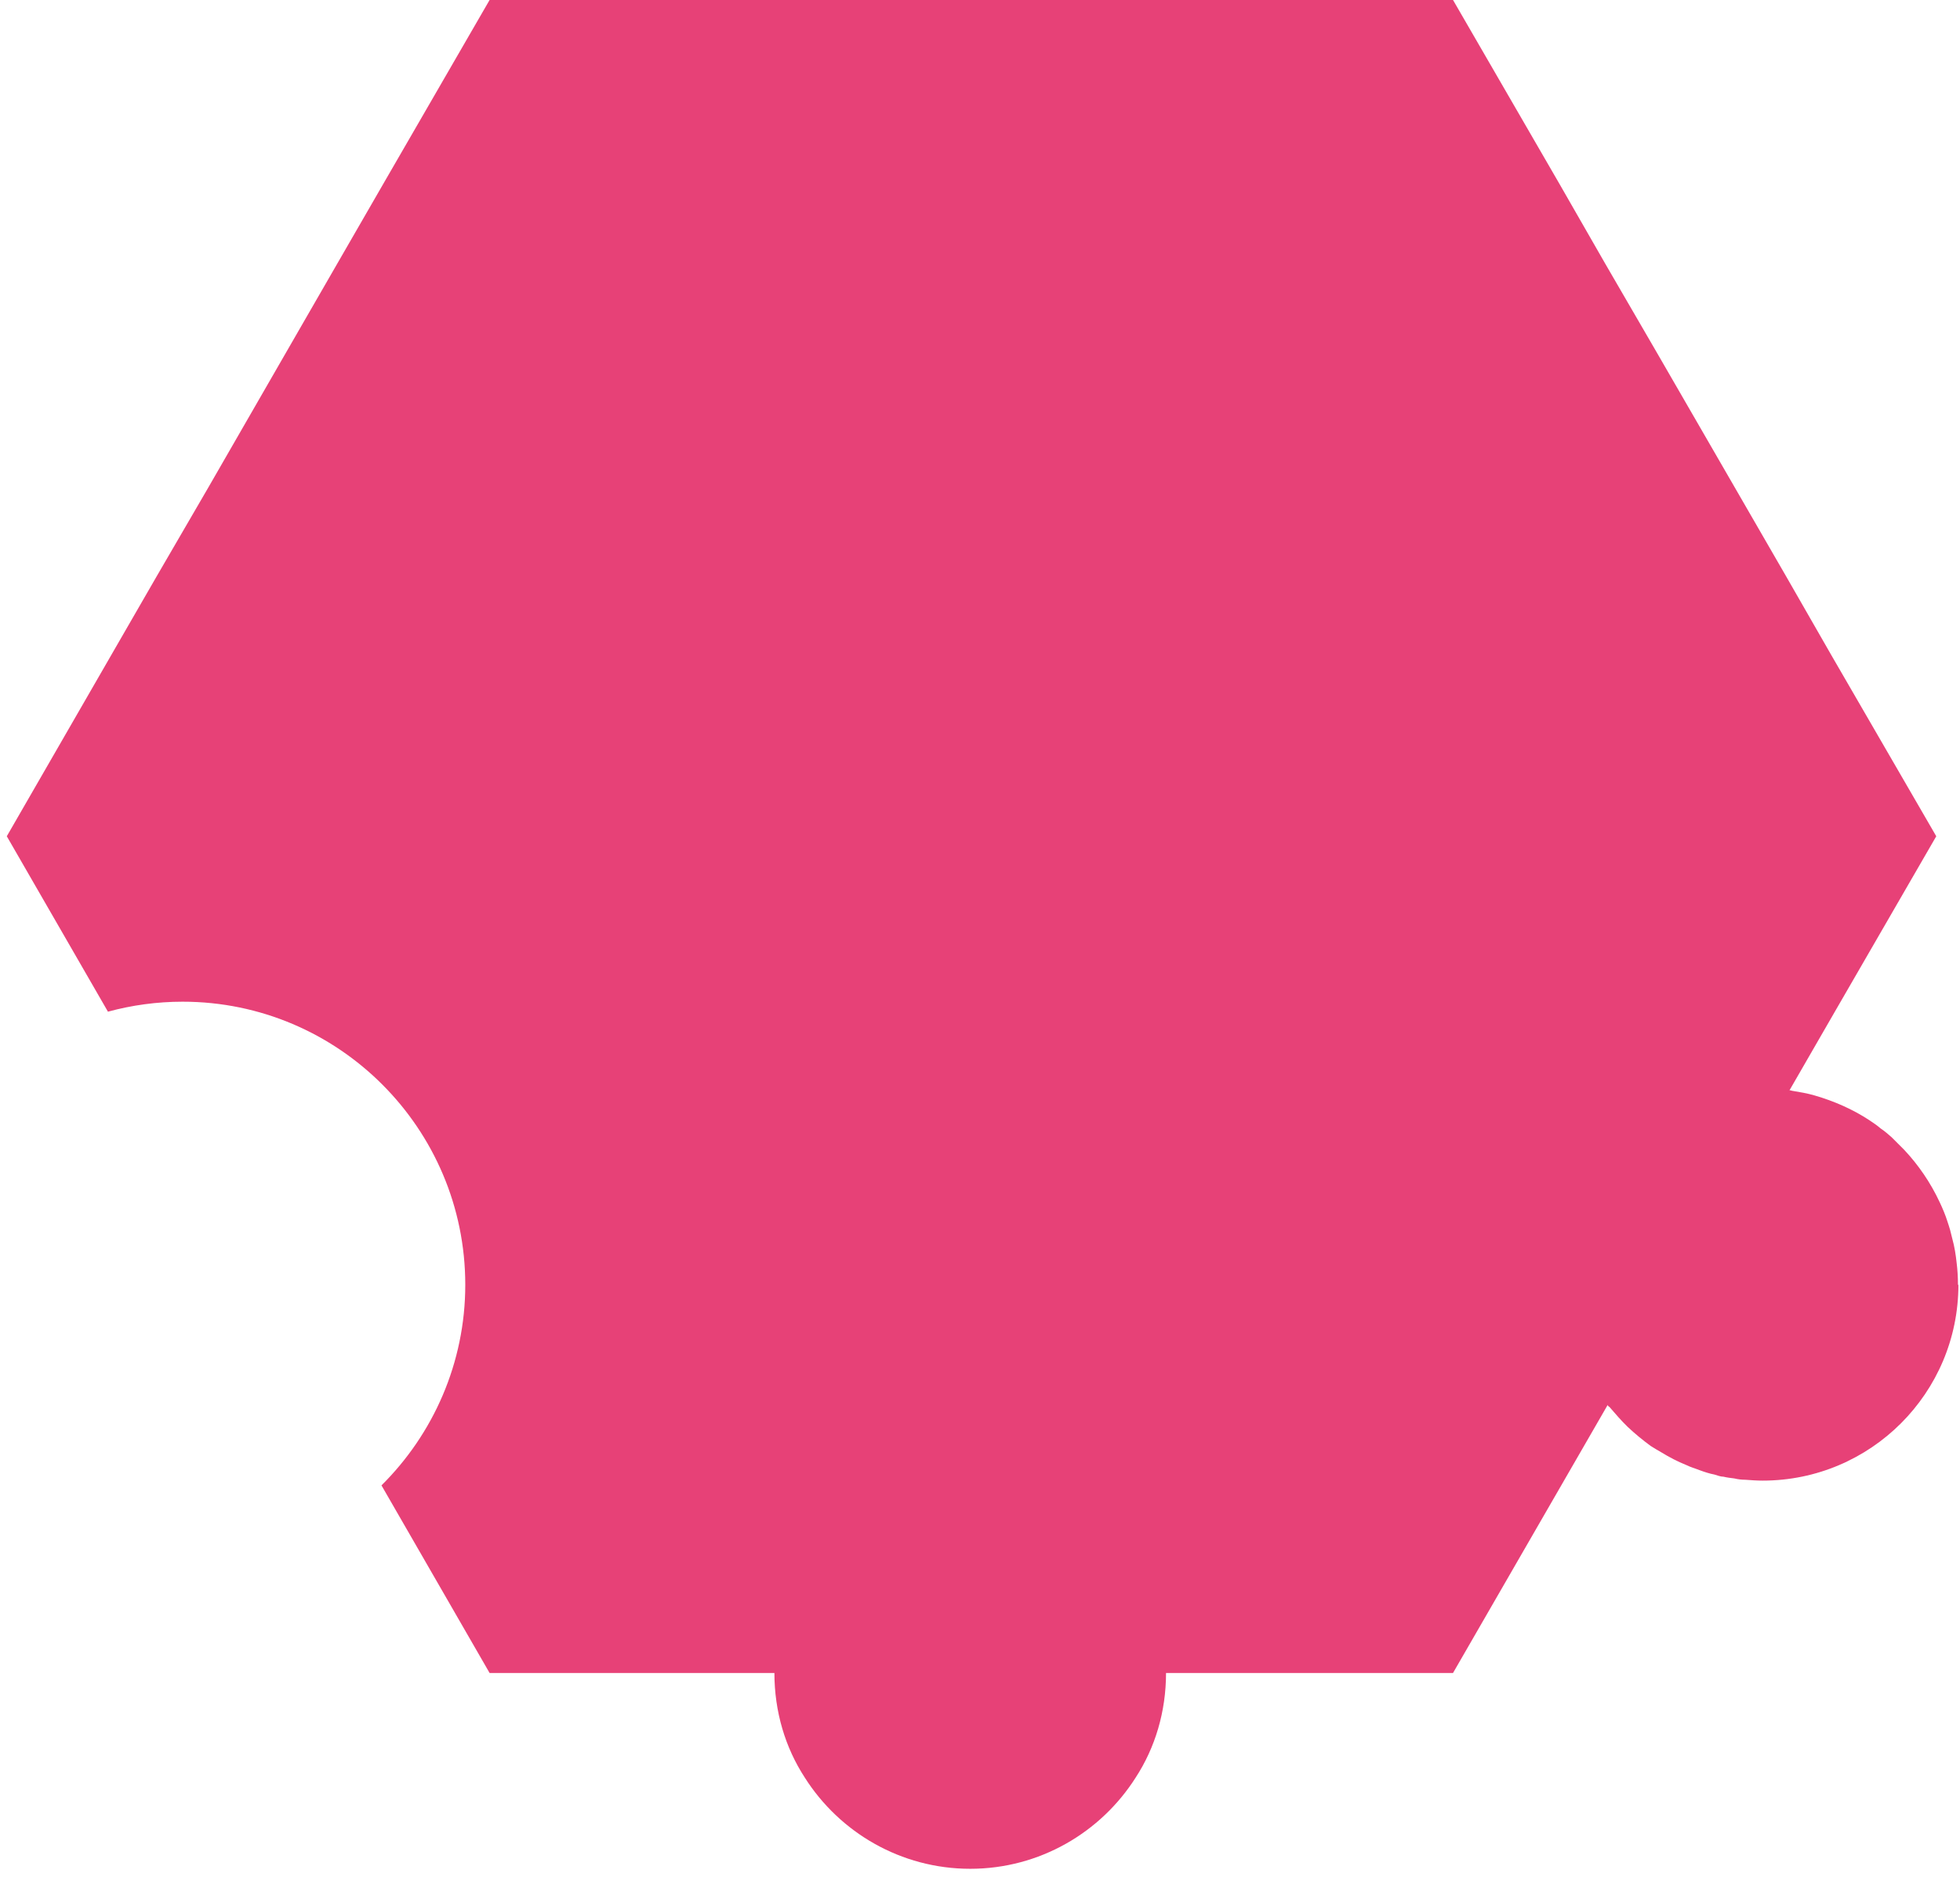
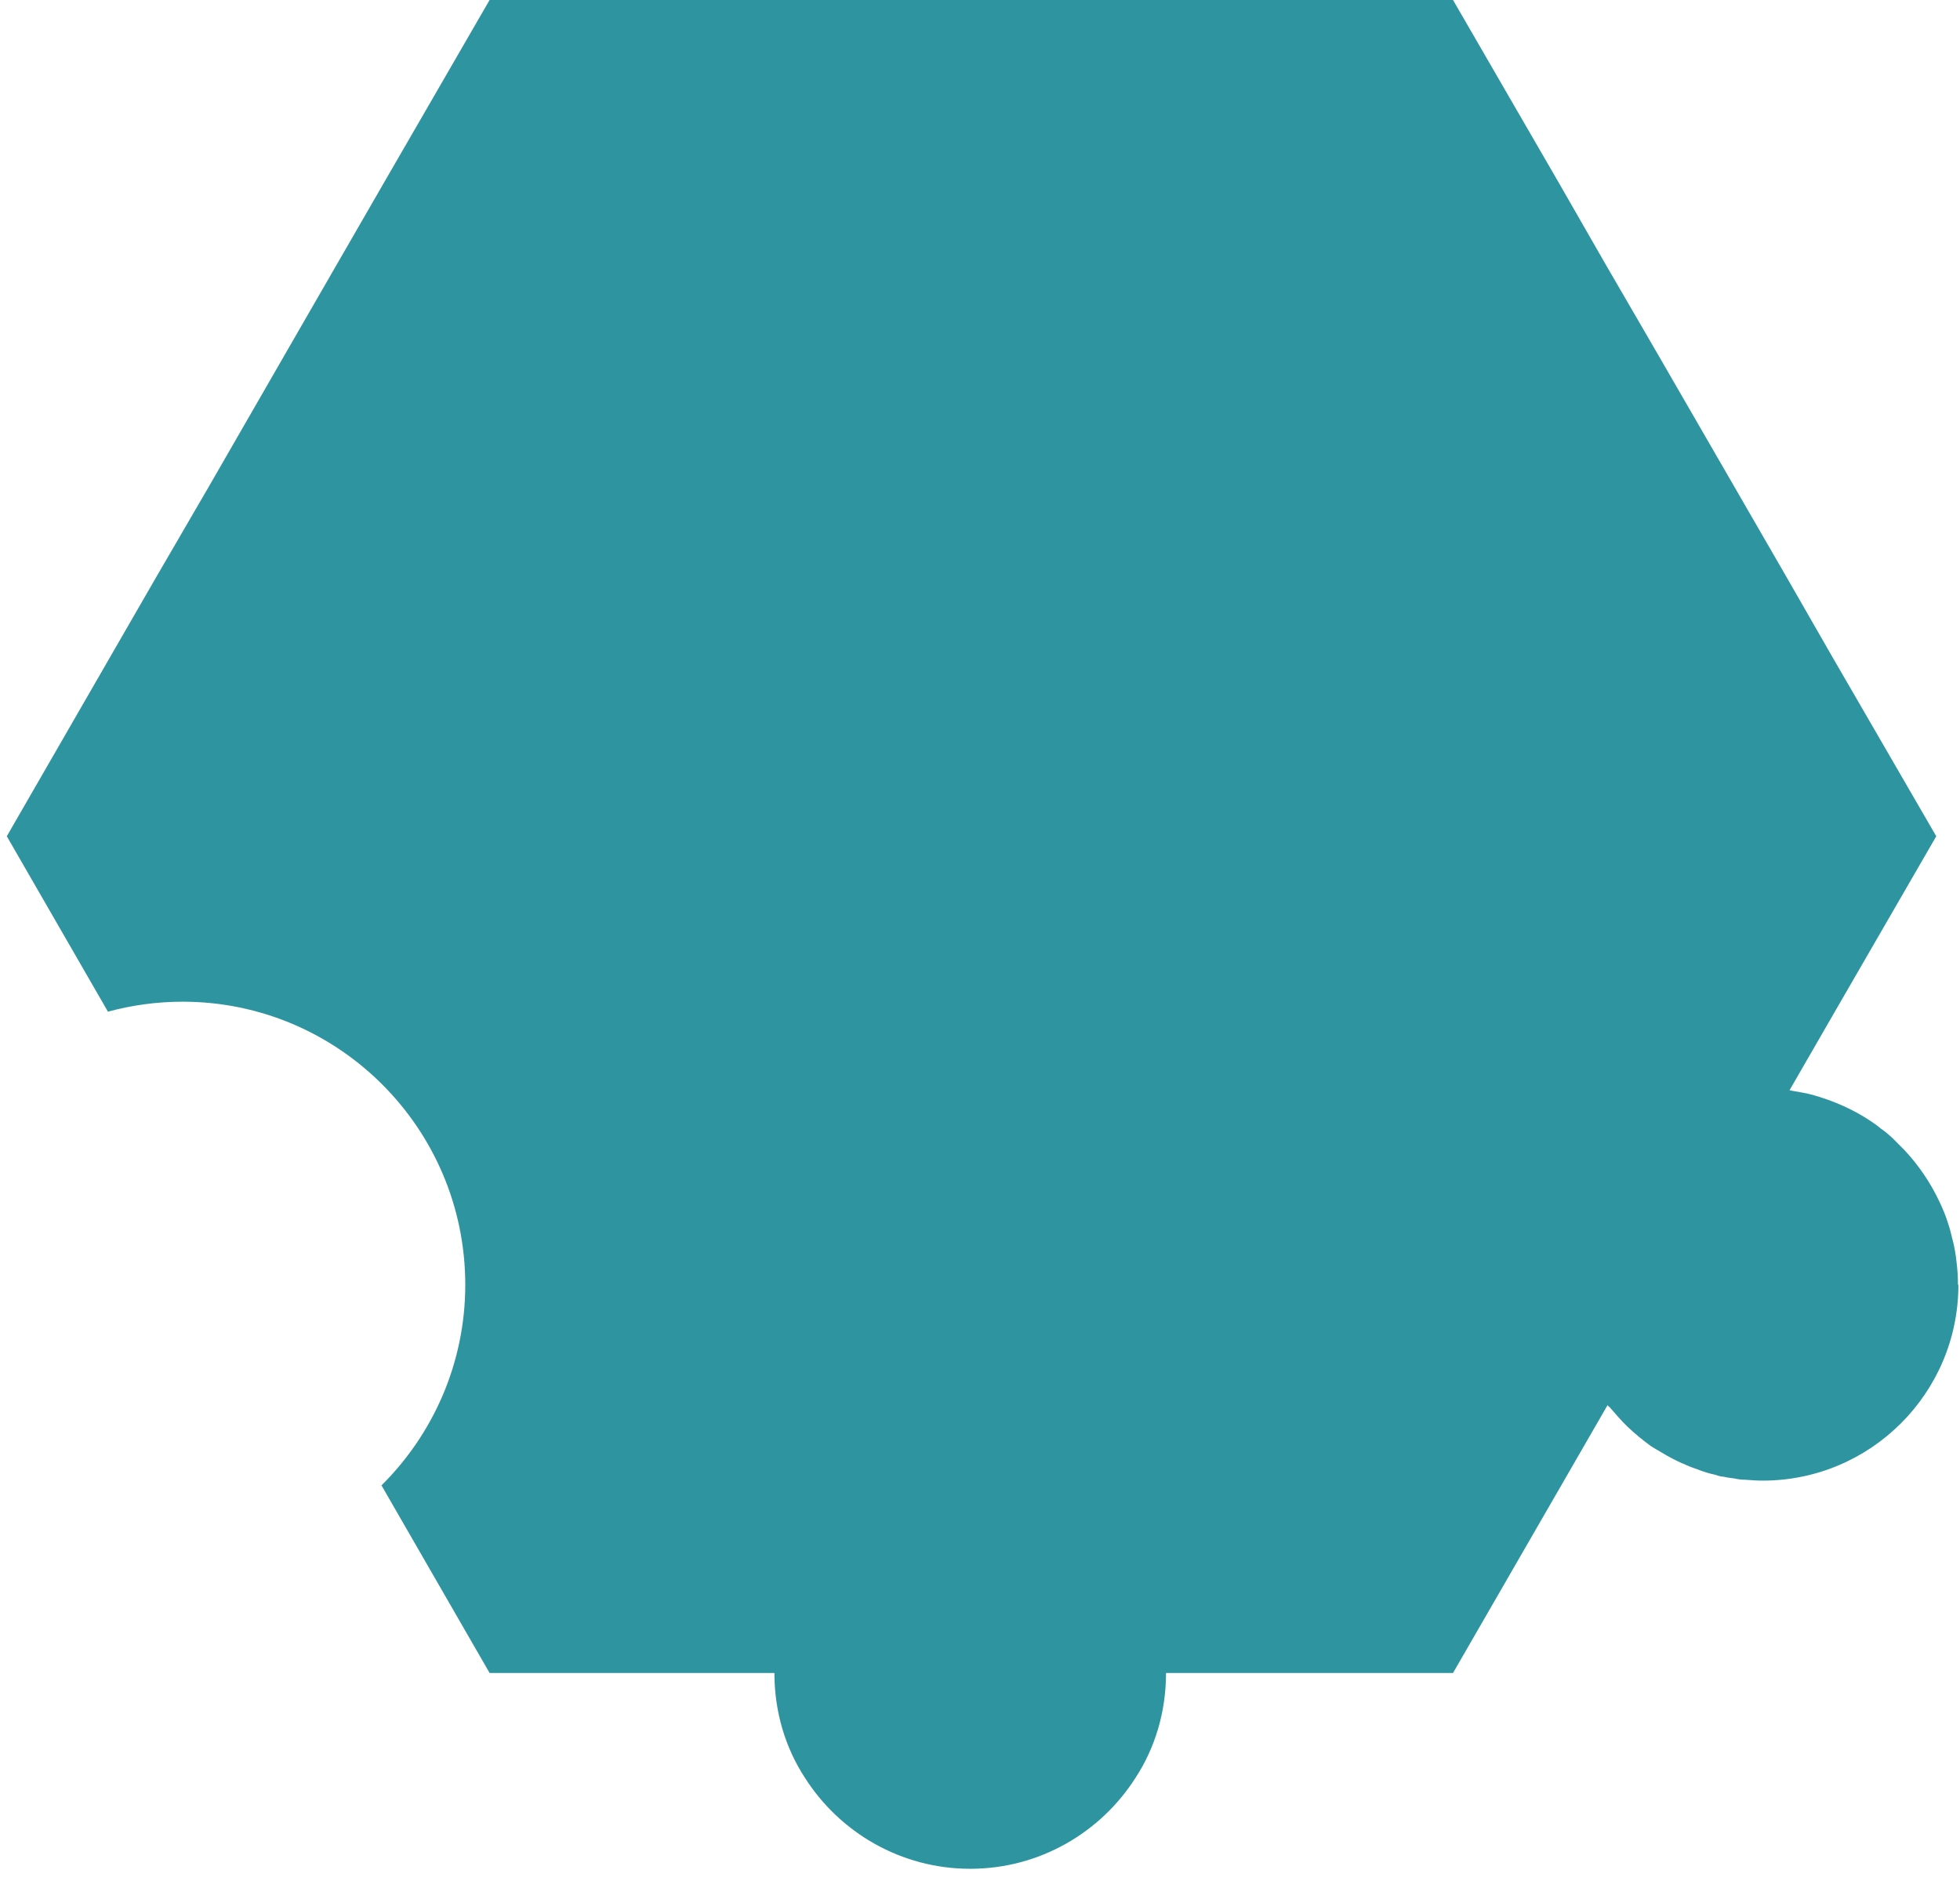
<svg xmlns="http://www.w3.org/2000/svg" width="234" height="224" viewBox="0 0 234 224" fill="none">
-   <path d="M233.809 153.38C233.809 166.287 223.338 176.758 210.432 176.758C209.758 176.758 209.032 176.706 208.358 176.654C207.943 176.654 207.477 176.602 207.062 176.498C206.647 176.446 206.181 176.394 205.766 176.291C205.404 176.291 205.041 176.136 204.677 176.032C204.108 175.928 203.486 175.721 202.915 175.513C202.398 175.306 201.827 175.151 201.309 174.892C200.272 174.477 199.287 173.959 198.354 173.388C197.888 173.129 197.472 172.87 197.058 172.611C196.074 171.885 195.192 171.159 194.311 170.33C193.948 169.967 193.585 169.605 193.222 169.189C192.86 168.775 192.496 168.36 192.133 167.945C192.03 167.945 191.979 167.79 191.927 167.739L186.484 177.172L173.473 199.721H139.21C139.21 204.333 137.915 208.636 135.582 212.213C131.435 218.744 124.126 223.098 115.833 223.098C107.539 223.098 100.23 218.744 96.084 212.213C93.751 208.636 92.455 204.333 92.455 199.721H58.451L45.544 177.327C51.713 171.211 55.548 162.71 55.548 153.38C55.548 134.719 40.413 119.584 21.804 119.584C18.745 119.584 15.739 119.998 12.888 120.776L0.811 99.834L13.303 78.167L18.745 68.733L24.862 58.211L34.296 41.831L40.361 31.308L45.803 21.874L58.451 0H173.473L186.224 22.03L191.667 31.516L197.836 42.142L207.062 58.107L213.23 68.785L218.673 78.271L231.166 99.834L219.088 120.724L213.646 130.158C213.646 130.158 213.801 130.158 213.905 130.21C214.838 130.366 215.771 130.52 216.652 130.78C218.985 131.454 221.213 132.439 223.183 133.734C223.649 134.045 224.116 134.357 224.53 134.719C224.997 135.03 225.411 135.393 225.827 135.756C226.345 136.275 226.811 136.741 227.33 137.259C229.04 139.073 230.492 141.199 231.58 143.531C231.943 144.309 232.254 145.034 232.514 145.864C232.617 146.175 232.72 146.486 232.824 146.849C232.928 147.211 232.98 147.523 233.083 147.886C233.343 148.819 233.498 149.803 233.602 150.788C233.705 151.617 233.757 152.499 233.757 153.38H233.809Z" fill="#E74177" />
+   <path d="M233.809 153.38C233.809 166.287 223.338 176.758 210.432 176.758C209.758 176.758 209.032 176.706 208.358 176.654C207.943 176.654 207.477 176.602 207.062 176.498C206.647 176.446 206.181 176.394 205.766 176.291C205.404 176.291 205.041 176.136 204.677 176.032C204.108 175.928 203.486 175.721 202.915 175.513C202.398 175.306 201.827 175.151 201.309 174.892C200.272 174.477 199.287 173.959 198.354 173.388C197.888 173.129 197.472 172.87 197.058 172.611C196.074 171.885 195.192 171.159 194.311 170.33C193.948 169.967 193.585 169.605 193.222 169.189C192.86 168.775 192.496 168.36 192.133 167.945C192.03 167.945 191.979 167.79 191.927 167.739L186.484 177.172L173.473 199.721H139.21C139.21 204.333 137.915 208.636 135.582 212.213C131.435 218.744 124.126 223.098 115.833 223.098C107.539 223.098 100.23 218.744 96.084 212.213C93.751 208.636 92.455 204.333 92.455 199.721H58.451L45.544 177.327C51.713 171.211 55.548 162.71 55.548 153.38C55.548 134.719 40.413 119.584 21.804 119.584C18.745 119.584 15.739 119.998 12.888 120.776L0.811 99.834L13.303 78.167L18.745 68.733L24.862 58.211L34.296 41.831L40.361 31.308L45.803 21.874L58.451 0H173.473L186.224 22.03L191.667 31.516L197.836 42.142L207.062 58.107L213.23 68.785L218.673 78.271L231.166 99.834L219.088 120.724L213.646 130.158C213.646 130.158 213.801 130.158 213.905 130.21C214.838 130.366 215.771 130.52 216.652 130.78C218.985 131.454 221.213 132.439 223.183 133.734C223.649 134.045 224.116 134.357 224.53 134.719C224.997 135.03 225.411 135.393 225.827 135.756C226.345 136.275 226.811 136.741 227.33 137.259C229.04 139.073 230.492 141.199 231.58 143.531C231.943 144.309 232.254 145.034 232.514 145.864C232.617 146.175 232.72 146.486 232.824 146.849C232.928 147.211 232.98 147.523 233.083 147.886C233.343 148.819 233.498 149.803 233.602 150.788C233.705 151.617 233.757 152.499 233.757 153.38H233.809Z" fill="#2E95A0" />
</svg>
